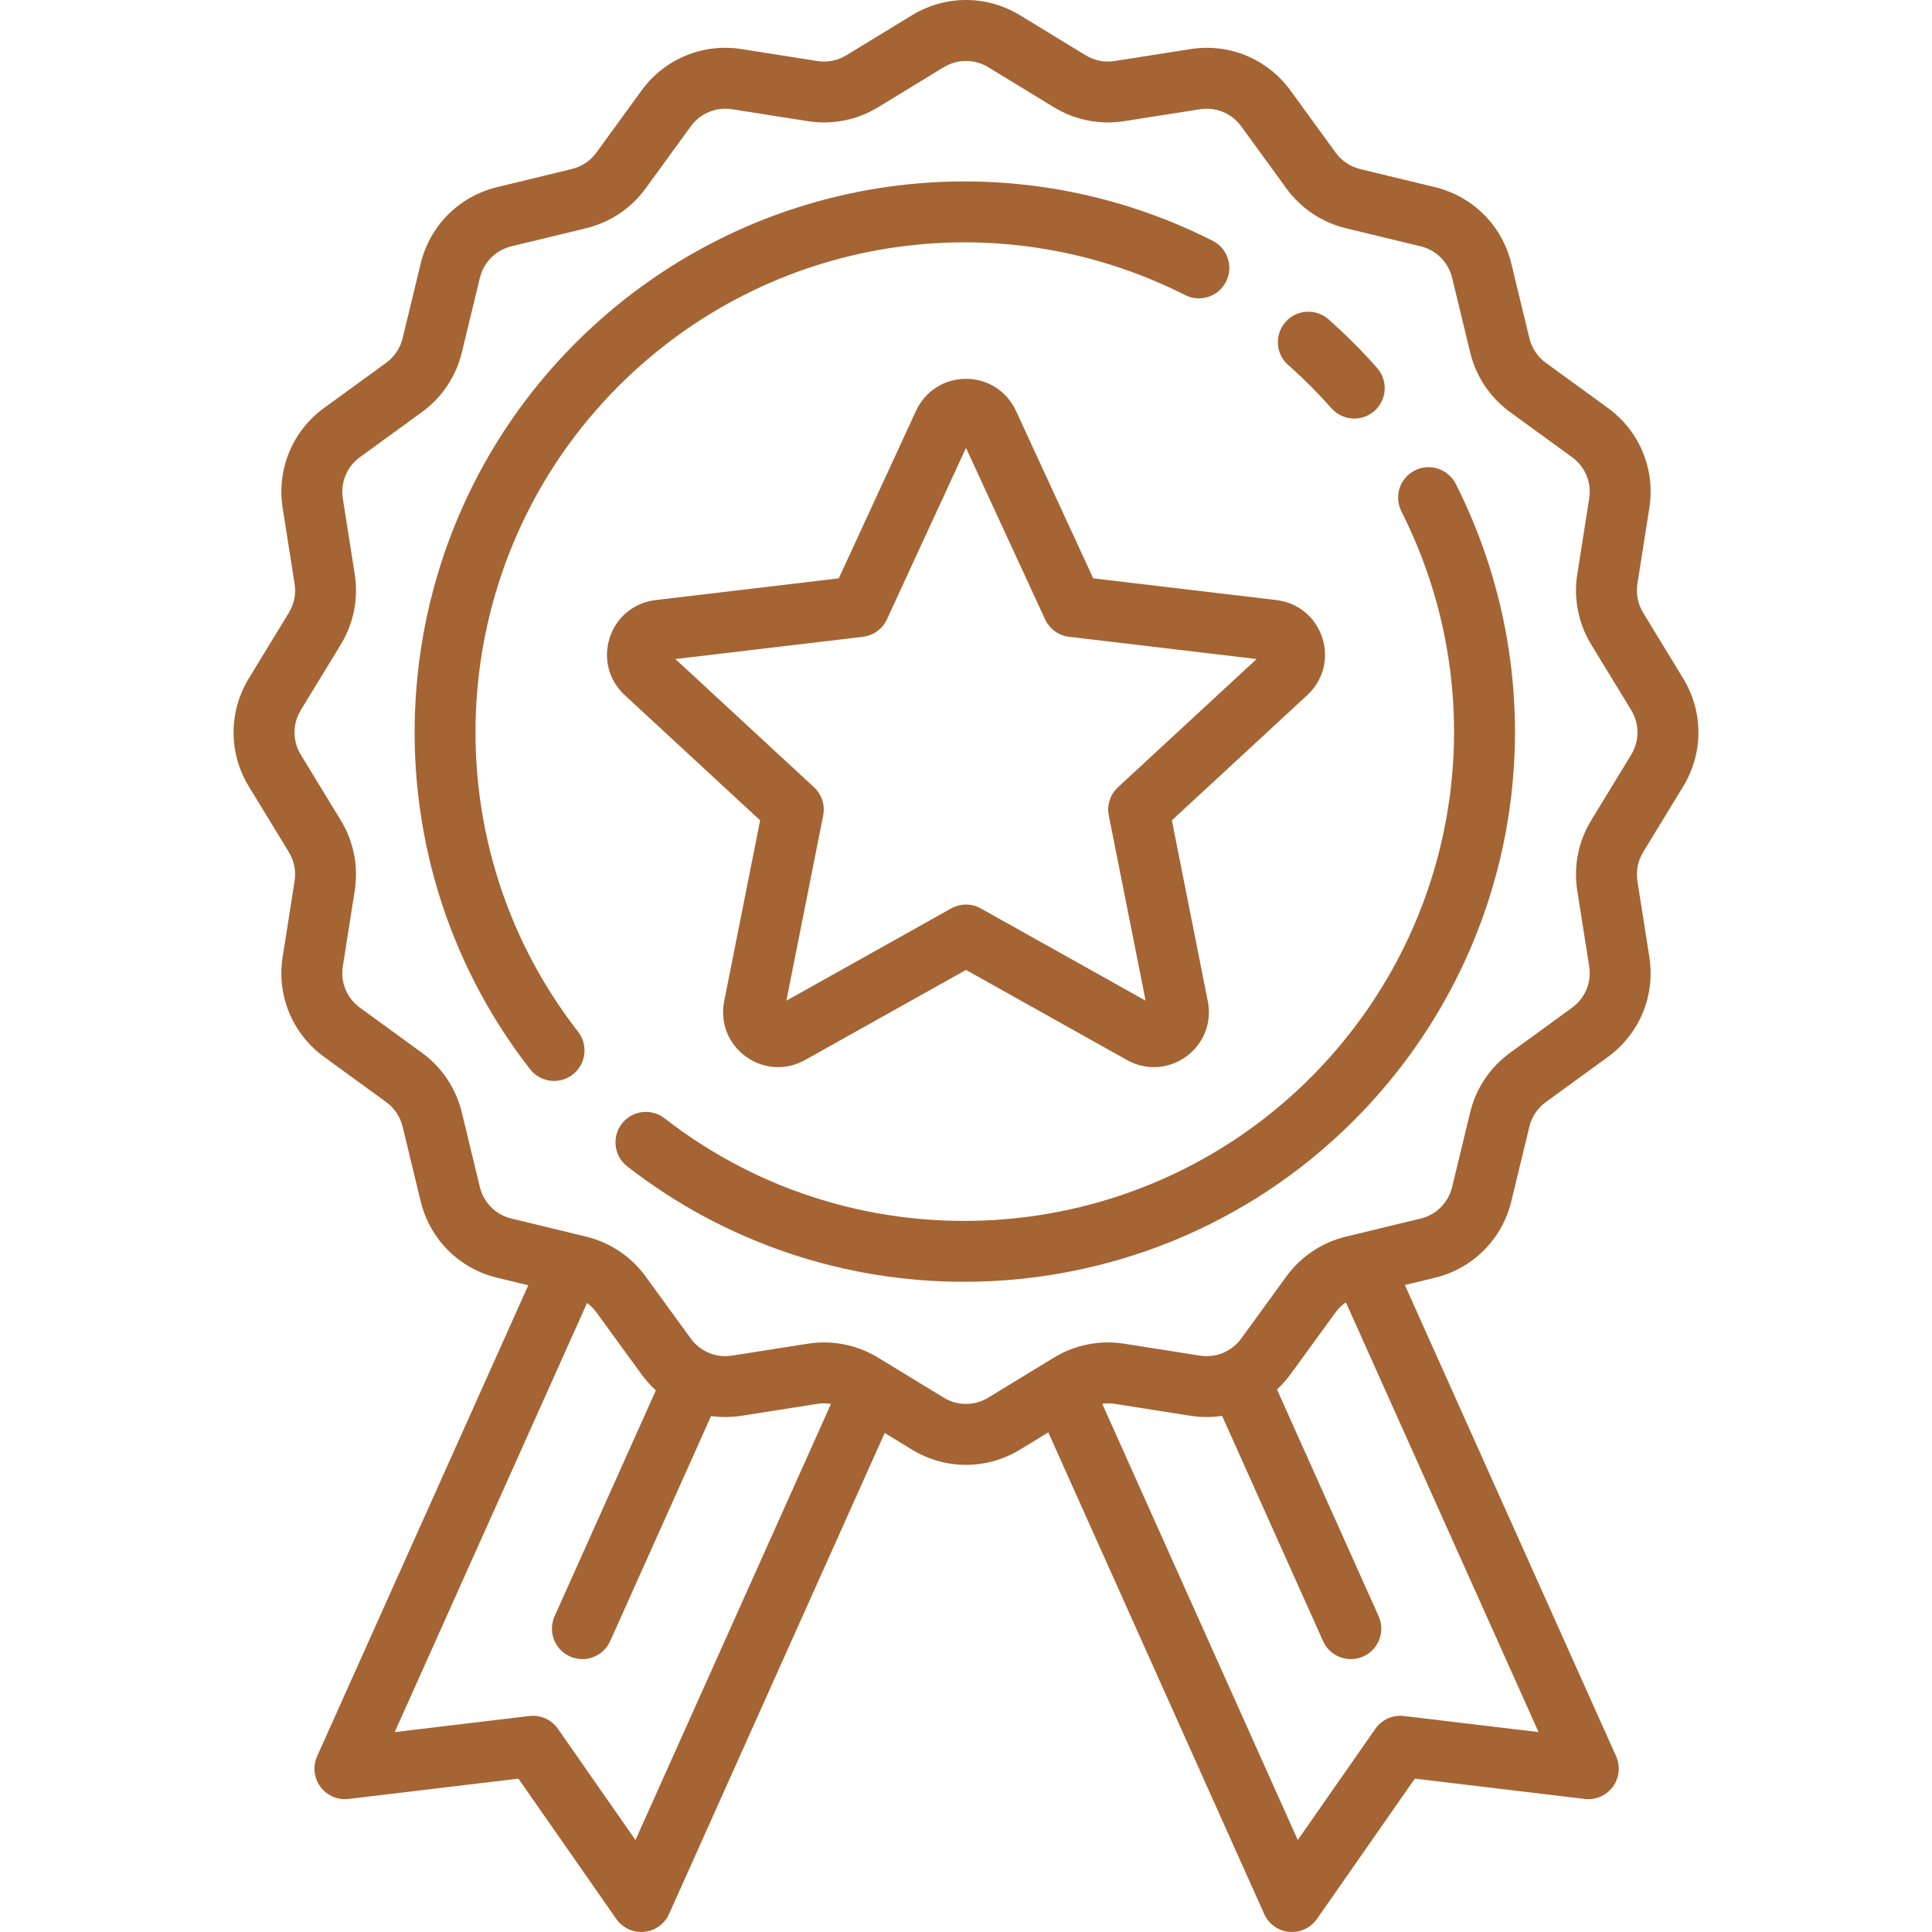
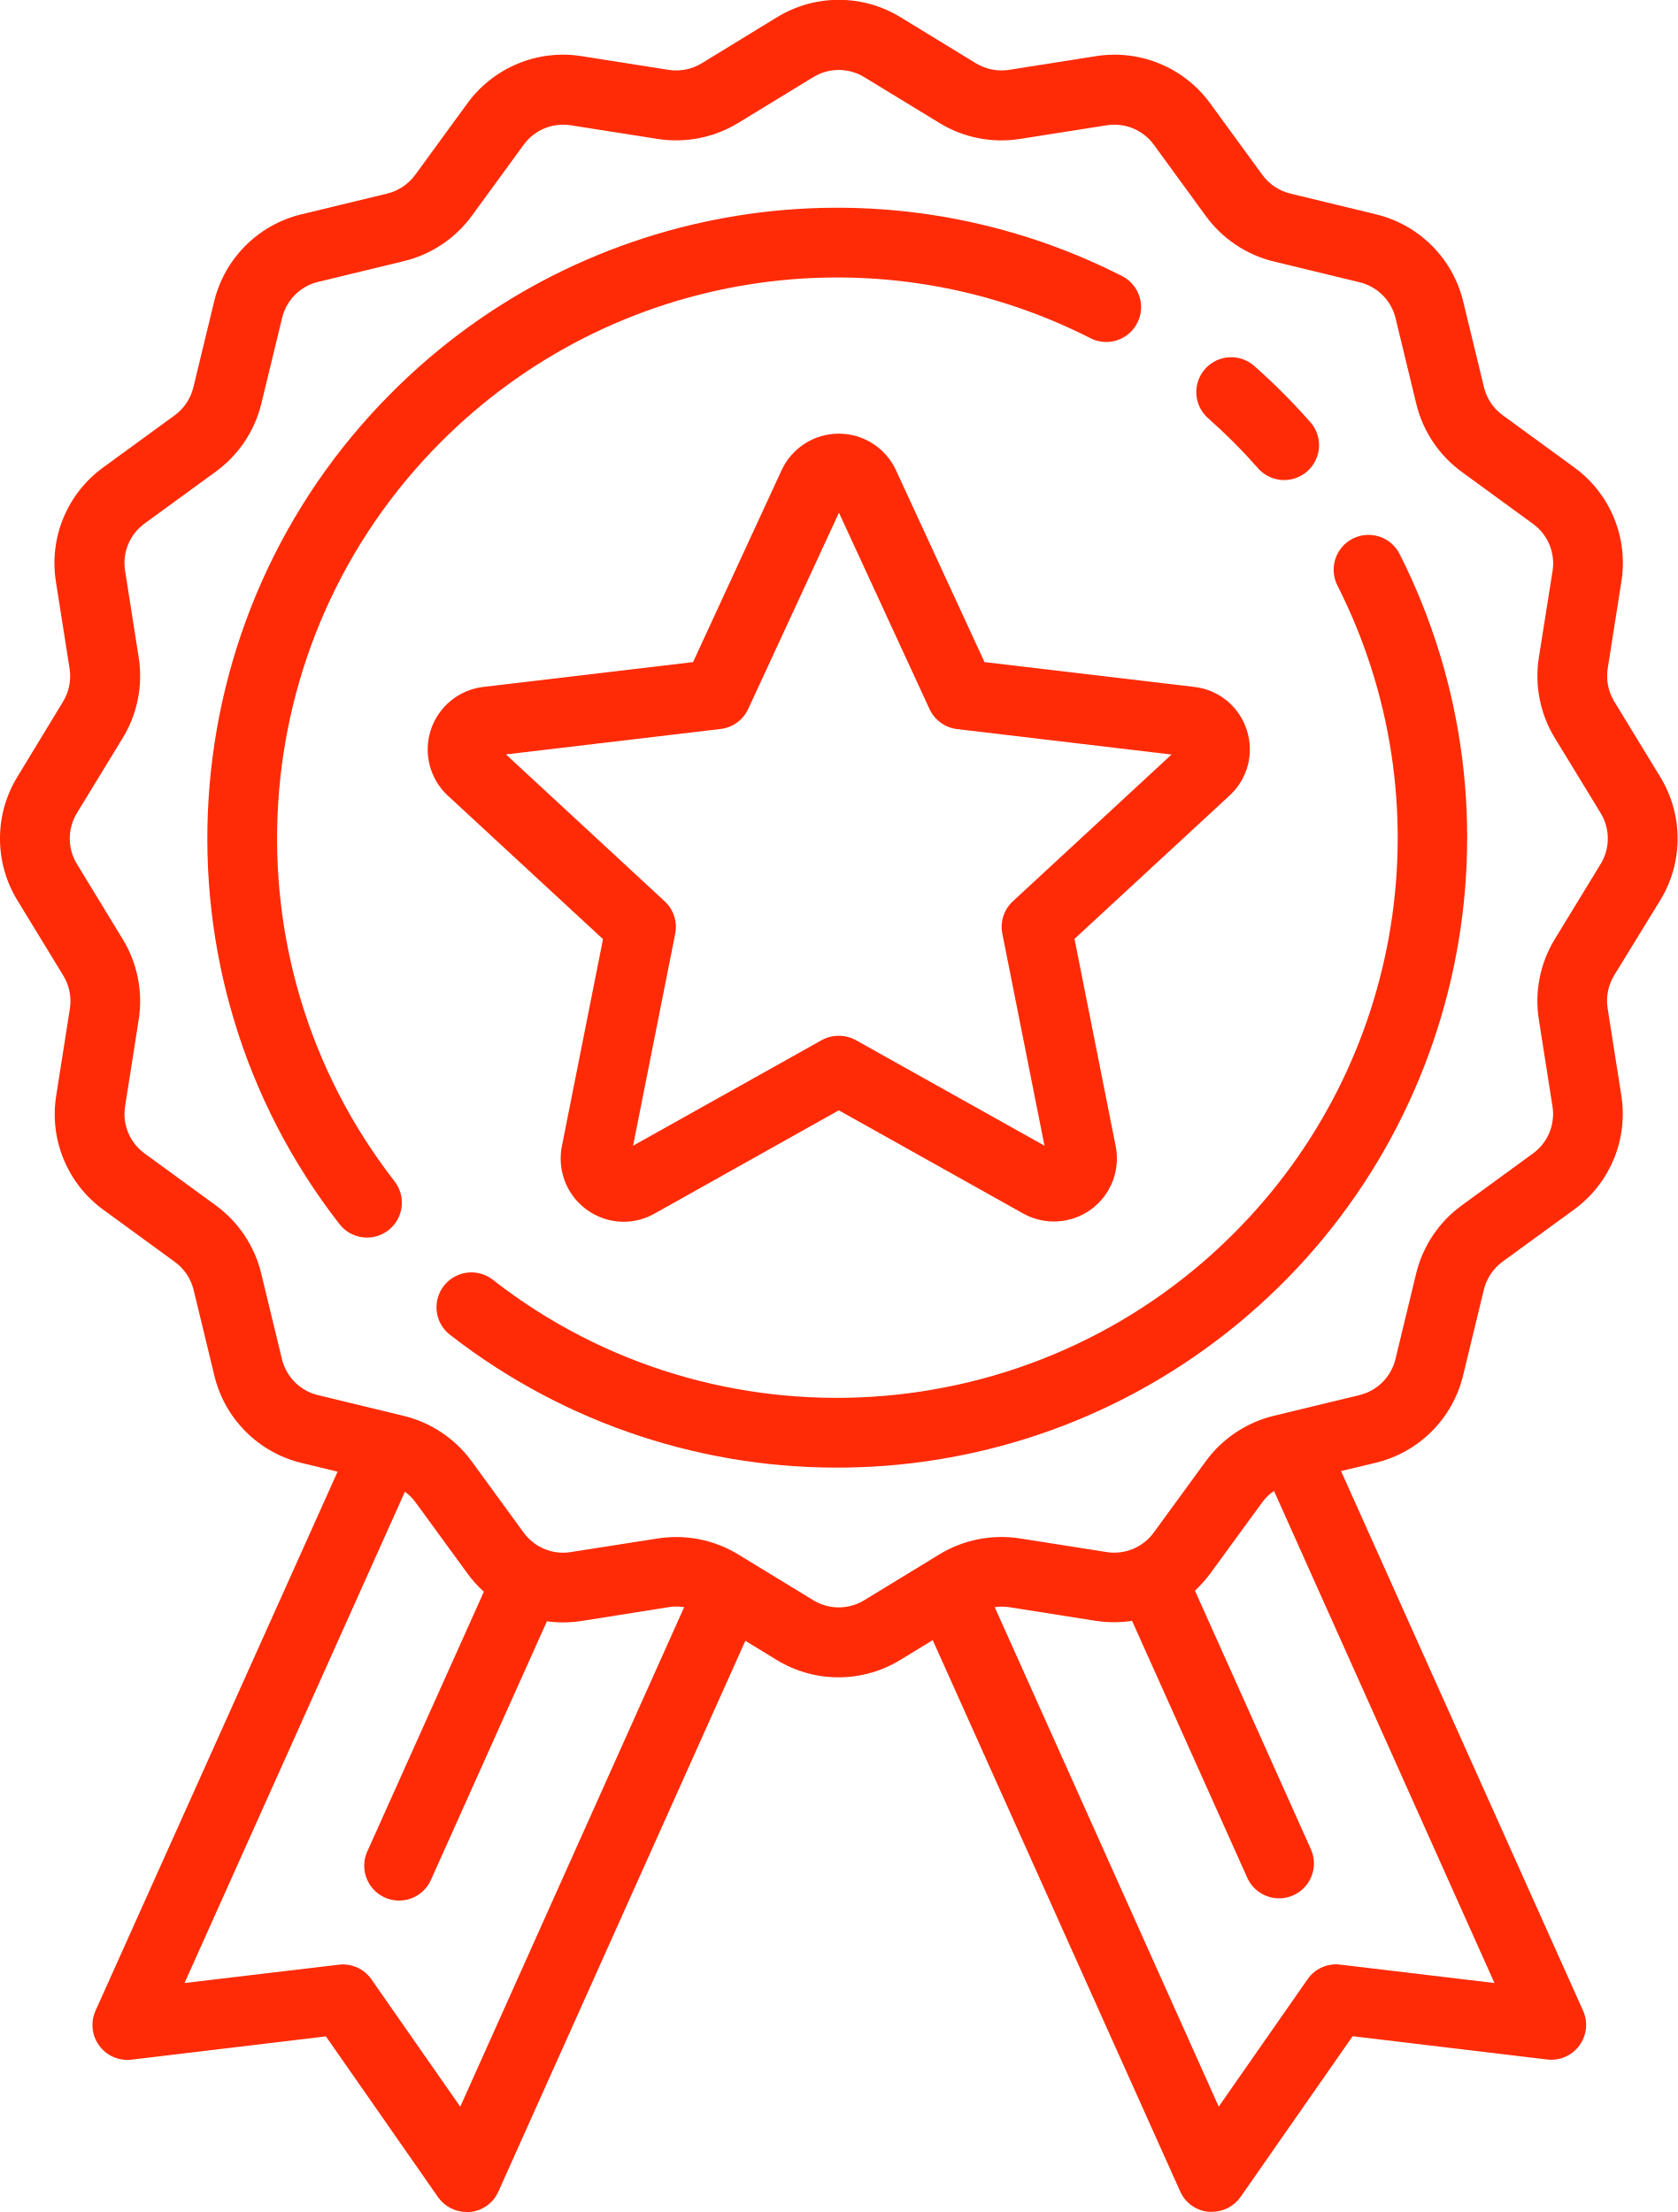
- <svg xmlns="http://www.w3.org/2000/svg" version="1.1" id="Layer_1" x="0px" y="0px" viewBox="0 0 511.999 511.999" style="enable-background:new 0 0 511.999 511.999;" xml:space="preserve" width="512px" height="512px">
+ <svg xmlns="http://www.w3.org/2000/svg" id="Layer_1" data-name="Layer 1" viewBox="0 0 388.2 512">
+   <defs>
+     <style>
+       .cls-1 {
+         fill: #ff2b06;
+       }
+     </style>
+   </defs>
  <g>
-     <g>
-       <g>
-         <path d="M321.356,63.796c-56.318-28.458-124.159-17.577-168.81,27.075c-51.895,51.894-57.089,134.64-12.081,192.474    c1.591,2.044,3.969,3.114,6.373,3.114c1.732,0,3.477-0.555,4.95-1.702c3.517-2.737,4.149-7.806,1.413-11.323    c-40.019-51.422-35.394-125.002,10.757-171.153c39.71-39.712,100.038-49.39,150.122-24.083c3.976,2.012,8.83,0.414,10.84-3.563    C326.929,70.658,325.335,65.805,321.356,63.796z" data-original="#000000" class="active-path" data-old_color="#000000" fill="#A56433" />
-       </g>
-     </g>
-     <g>
-       <g>
-         <path d="M385.787,128.239c-2.01-3.977-6.861-5.573-10.841-3.565c-3.977,2.009-5.574,6.861-3.565,10.84    c25.289,50.076,15.606,110.396-24.095,150.096c-46.152,46.15-119.731,50.774-171.153,10.757    c-3.518-2.736-8.586-2.104-11.323,1.412c-2.737,3.517-2.104,8.586,1.413,11.323c26.344,20.502,57.855,30.586,89.266,30.586    c37.547,0,74.952-14.411,103.209-42.668C403.339,252.38,414.225,184.552,385.787,128.239z" data-original="#000000" class="active-path" data-old_color="#000000" fill="#A56433" />
-       </g>
-     </g>
-     <g>
-       <g>
-         <path d="M364.94,97.508c-1.999-2.262-4.099-4.496-6.242-6.638c-2.143-2.143-4.376-4.243-6.638-6.242    c-3.339-2.952-8.439-2.636-11.388,0.703c-2.953,3.338-2.639,8.437,0.7,11.388c2.015,1.78,4.005,3.652,5.915,5.561    c1.908,1.91,3.78,3.899,5.561,5.914c1.594,1.804,3.816,2.725,6.049,2.725c1.899,0,3.805-0.667,5.34-2.023    C367.577,105.946,367.891,100.847,364.94,97.508z" data-original="#000000" class="active-path" data-old_color="#000000" fill="#A56433" />
-       </g>
-     </g>
-     <g>
-       <g>
-         <path d="M446.066,208.41c5.38-8.827,5.38-19.791-0.002-28.616l-10.615-17.407c-1.398-2.294-1.939-5.018-1.521-7.67l3.164-20.103    c1.613-10.245-2.596-20.398-10.982-26.499l-16.451-11.966c-2.175-1.583-3.721-3.892-4.354-6.506l-4.791-19.799    c-2.432-10.057-10.191-17.815-20.247-20.249l-19.8-4.792c-2.614-0.633-4.925-2.179-6.506-4.354l-11.968-16.455    c-6.1-8.386-16.254-12.597-26.496-10.983l-20.11,3.164c-2.652,0.417-5.377-0.123-7.669-1.521L270.308,4.036    c-8.826-5.382-19.79-5.381-28.616,0l-17.408,10.615c-2.292,1.399-5.015,1.937-7.67,1.521l-20.104-3.164    c-10.242-1.612-20.397,2.597-26.497,10.983l-11.966,16.451c-1.583,2.175-3.893,3.721-6.508,4.354l-19.799,4.791    c-10.055,2.432-17.815,10.191-20.249,20.247l-4.792,19.8c-0.633,2.614-2.178,4.925-4.354,6.506L85.89,108.108    c-8.386,6.099-12.594,16.251-10.983,26.496l3.164,20.111c0.417,2.653-0.123,5.377-1.521,7.669l-10.617,17.411    c-5.38,8.826-5.38,19.79,0.001,28.615l10.615,17.408c1.398,2.294,1.939,5.018,1.521,7.67l-3.164,20.104    c-1.613,10.244,2.596,20.398,10.982,26.498l16.451,11.966c2.175,1.581,3.721,3.892,4.354,6.506l4.791,19.799    c2.432,10.057,10.191,17.815,20.247,20.249l8.268,2.001L84.045,465.425c-1.189,2.653-0.86,5.739,0.863,8.081    c1.722,2.342,4.569,3.577,7.457,3.231l45.022-5.383l25.936,37.191c1.518,2.175,3.995,3.453,6.616,3.453    c0.251,0,0.505-0.012,0.757-0.035c2.894-0.272,5.419-2.081,6.608-4.732l57.145-127.479l7.241,4.415    c4.413,2.691,9.36,4.036,14.308,4.036c4.948,0,9.895-1.346,14.308-4.036l7.502-4.574l57.217,127.638    c1.189,2.653,3.713,4.46,6.608,4.732c0.253,0.024,0.506,0.036,0.757,0.036c2.621,0,5.099-1.278,6.616-3.453l25.936-37.191    l45.022,5.383c2.886,0.343,5.735-0.889,7.457-3.231c1.722-2.342,2.053-5.428,0.863-8.081l-55.983-124.883l7.957-1.925    c10.055-2.432,17.815-10.191,20.249-20.247l4.792-19.8c0.633-2.614,2.179-4.925,4.354-6.506l16.455-11.968    c8.386-6.099,12.594-16.251,10.983-26.496l-3.164-20.111c-0.417-2.653,0.123-5.377,1.521-7.669L446.066,208.41z M168.408,487.627    l-20.554-29.474c-1.704-2.444-4.618-3.752-7.576-3.396l-35.679,4.266L155.578,345.3c0.932,0.685,1.768,1.506,2.457,2.455    l11.968,16.455c1.137,1.563,2.415,2.98,3.808,4.242l-26.833,59.857c-1.822,4.067-0.004,8.84,4.062,10.663    c1.072,0.481,2.193,0.708,3.295,0.708c3.082,0,6.026-1.776,7.367-4.77l26.738-59.644c2.631,0.361,5.34,0.355,8.059-0.073    l20.11-3.164c1.204-0.189,2.421-0.172,3.606,0.024L168.408,487.627z M407.732,459.021l-35.68-4.264    c-2.961-0.355-5.872,0.952-7.576,3.396l-20.554,29.474l-51.829-115.619c1.087-0.148,2.196-0.148,3.293,0.024l20.103,3.164    c2.829,0.445,5.648,0.431,8.379,0.024l26.758,59.692c1.343,2.995,4.285,4.77,7.367,4.77c1.103,0,2.224-0.227,3.295-0.708    c4.066-1.822,5.885-6.597,4.062-10.663l-26.935-60.085c1.299-1.206,2.5-2.541,3.571-4.013l11.966-16.451    c0.754-1.037,1.678-1.926,2.716-2.645L407.732,459.021z M432.287,200.008l-10.617,17.411c-3.385,5.554-4.695,12.152-3.684,18.578    l3.164,20.11c0.665,4.229-1.073,8.42-4.534,10.938l-16.456,11.969c-5.267,3.832-9.013,9.429-10.545,15.76l-4.792,19.8    c-1.005,4.151-4.207,7.354-8.359,8.359l-19.8,4.791c-6.332,1.532-11.93,5.278-15.762,10.546l-11.966,16.451    c-2.518,3.463-6.708,5.199-10.939,4.533l-20.104-3.164c-6.427-1.011-13.026,0.297-18.581,3.684l-17.407,10.615    c-3.643,2.22-8.171,2.22-11.812,0l-17.411-10.616c-4.33-2.641-9.294-4.017-14.317-4.017c-1.42,0-2.847,0.11-4.262,0.333    l-20.111,3.164c-4.23,0.666-8.42-1.073-10.938-4.534l-11.969-16.455c-3.832-5.267-9.429-9.013-15.76-10.545l-19.8-4.792    c-4.151-1.005-7.354-4.207-8.359-8.359l-4.791-19.799c-1.532-6.332-5.277-11.931-10.546-15.763l-16.45-11.967    c-3.462-2.518-5.199-6.71-4.533-10.939l3.164-20.104c1.011-6.427-0.297-13.025-3.684-18.58l-10.615-17.409    c-2.221-3.643-2.221-8.17,0-11.812l10.617-17.411c3.386-5.554,4.695-12.152,3.684-18.578l-3.164-20.11    c-0.665-4.229,1.073-8.42,4.534-10.938l16.456-11.969c5.267-3.832,9.013-9.429,10.545-15.76l4.792-19.8    c1.005-4.151,4.207-7.354,8.359-8.359l19.8-4.791c6.332-1.532,11.93-5.278,15.761-10.546l11.966-16.451    c2.518-3.462,6.708-5.201,10.939-4.534l20.104,3.164c6.428,1.013,13.027-0.297,18.581-3.684l17.407-10.615    c3.643-2.22,8.171-2.22,11.812,0l17.411,10.616c5.554,3.388,12.154,4.697,18.579,3.685l20.111-3.164    c4.228-0.663,8.42,1.073,10.938,4.534l11.969,16.455c3.832,5.267,9.429,9.013,15.76,10.545l19.8,4.792    c4.151,1.005,7.354,4.207,8.359,8.359l4.791,19.799c1.532,6.332,5.277,11.931,10.546,15.763l16.451,11.966    c3.462,2.518,5.199,6.71,4.533,10.939l-3.164,20.104c-1.011,6.427,0.297,13.025,3.684,18.58l10.615,17.409    C434.509,191.838,434.509,196.365,432.287,200.008z" data-original="#000000" class="active-path" data-old_color="#000000" fill="#A56433" />
-       </g>
-     </g>
-     <g>
-       <g>
-         <path d="M350.416,168.997c-1.778-5.474-6.433-9.296-12.149-9.974l-48.551-5.757l-20.478-44.395    c-2.411-5.226-7.484-8.473-13.24-8.473c-5.755,0-10.829,3.247-13.24,8.473l-20.478,44.396l-48.551,5.757    c-5.716,0.678-10.372,4.5-12.149,9.974c-1.778,5.471-0.258,11.3,3.966,15.207l35.895,33.195l-9.528,47.954    c-1.121,5.646,1.075,11.254,5.732,14.636c2.569,1.866,5.55,2.811,8.55,2.811c2.439,0,4.889-0.624,7.14-1.884l42.662-23.879    l42.662,23.879c5.023,2.812,11.034,2.457,15.691-0.926c4.657-3.383,6.853-8.992,5.731-14.637l-9.528-47.953l35.895-33.195    C350.674,180.299,352.194,174.471,350.416,168.997z M296.282,208.62c-2.06,1.905-2.982,4.744-2.436,7.496l9.75,49.071    l-43.658-24.437c-1.224-0.685-2.582-1.028-3.941-1.028c-1.359,0-2.716,0.342-3.941,1.028l-43.658,24.437l9.75-49.071    c0.548-2.753-0.375-5.591-2.436-7.496L178.98,174.65l49.686-5.891c2.786-0.33,5.201-2.085,6.377-4.632l20.955-45.431    l20.955,45.431c1.176,2.547,3.59,4.302,6.377,4.632l49.684,5.891L296.282,208.62z" data-original="#000000" class="active-path" data-old_color="#000000" fill="#A56433" />
-       </g>
-     </g>
+     <path class="cls-1" d="M321.36,63.8A145.48,145.48,0,0,0,152.55,90.87c-51.9,51.89-57.09,134.64-12.09,192.47a8.07,8.07,0,1,0,12.74-9.91c-40-51.42-35.39-125,10.76-171.15A129.37,129.37,0,0,1,314.08,78.2a8.07,8.07,0,1,0,7.28-14.4Z" transform="translate(-61.9 0)" />
+     <path class="cls-1" d="M385.79,128.24a8.07,8.07,0,1,0-14.41,7.27,129.39,129.39,0,0,1-24.09,150.1c-46.16,46.15-119.74,50.77-171.16,10.76a8.07,8.07,0,1,0-9.91,12.73A145.81,145.81,0,0,0,385.79,128.24Z" transform="translate(-61.9 0)" />
+     <path class="cls-1" d="M364.94,97.51c-2-2.26-4.1-4.5-6.24-6.64s-4.38-4.24-6.64-6.24a8.07,8.07,0,0,0-10.69,12.09c2,1.78,4,3.65,5.92,5.56s3.78,3.9,5.56,5.91a8.07,8.07,0,1,0,12.09-10.68Z" transform="translate(-61.9 0)" />
+     <path class="cls-1" d="M446.07,208.41a27.37,27.37,0,0,0,0-28.62l-10.61-17.4a11.34,11.34,0,0,1-1.52-7.67l3.16-20.11a27.33,27.33,0,0,0-11-26.49l-16.45-12a11.3,11.3,0,0,1-4.35-6.51l-4.8-19.8A27.36,27.36,0,0,0,380.27,49.6l-19.8-4.8A11.34,11.34,0,0,1,354,40.45L342,24A27.37,27.37,0,0,0,315.5,13l-20.11,3.17a11.39,11.39,0,0,1-7.67-1.53L270.31,4a27.35,27.35,0,0,0-28.62,0L224.28,14.65a11.32,11.32,0,0,1-7.67,1.52L196.51,13A27.37,27.37,0,0,0,170,24l-12,16.45a11.42,11.42,0,0,1-6.51,4.36l-19.8,4.79a27.39,27.39,0,0,0-20.25,20.24l-4.79,19.8a11.34,11.34,0,0,1-4.35,6.51l-16.46,12a27.35,27.35,0,0,0-11,26.49l3.16,20.11a11.32,11.32,0,0,1-1.52,7.67L65.93,179.79a27.39,27.39,0,0,0,0,28.62l10.62,17.41a11.33,11.33,0,0,1,1.52,7.67l-3.16,20.1a27.34,27.34,0,0,0,11,26.5l16.45,12a11.35,11.35,0,0,1,4.35,6.5l4.79,19.8a27.39,27.39,0,0,0,20.25,20.25l8.27,2L84,465.42a8.08,8.08,0,0,0,8.32,11.32l45-5.39,25.93,37.19a8.08,8.08,0,0,0,6.62,3.46,6.56,6.56,0,0,0,.76,0,8,8,0,0,0,6.6-4.73l57.15-127.48,7.24,4.42a27.42,27.42,0,0,0,28.62,0l7.5-4.58L335,507.23a8,8,0,0,0,6.6,4.73,6.56,6.56,0,0,0,.76,0,8.09,8.09,0,0,0,6.62-3.45l25.93-37.2,45,5.39a8.06,8.06,0,0,0,8.32-11.31l-56-124.89,8-1.92a27.39,27.39,0,0,0,20.25-20.25l4.79-19.8a11.41,11.41,0,0,1,4.35-6.51l16.46-12a27.38,27.38,0,0,0,11-26.5l-3.16-20.11a11.33,11.33,0,0,1,1.52-7.67ZM168.41,487.63l-20.56-29.48a8,8,0,0,0-7.57-3.39L104.6,459l51-113.72a11.43,11.43,0,0,1,2.46,2.45l12,16.46a28.1,28.1,0,0,0,3.81,4.24L147,428.31a8.07,8.07,0,1,0,14.72,6.6l26.74-59.64a27.59,27.59,0,0,0,8.06-.08L216.61,372a11.5,11.5,0,0,1,3.61,0ZM407.73,459l-35.68-4.26a8,8,0,0,0-7.57,3.39l-20.56,29.48L292.09,372a11.41,11.41,0,0,1,3.3,0l20.1,3.17a27.7,27.7,0,0,0,8.38,0l26.76,59.69a8.07,8.07,0,0,0,14.72-6.6l-26.93-60.08a28.64,28.64,0,0,0,3.57-4l12-16.45a11.36,11.36,0,0,1,2.72-2.64Zm24.56-259-10.62,17.41A27.44,27.44,0,0,0,418,236l3.16,20.11A11.27,11.27,0,0,1,416.62,267l-16.46,12a27.57,27.57,0,0,0-10.55,15.76l-4.79,19.8a11.28,11.28,0,0,1-8.36,8.36l-19.8,4.79a27.54,27.54,0,0,0-15.76,10.55l-12,16.45A11.29,11.29,0,0,1,318,359.25l-20.11-3.16a27.57,27.57,0,0,0-18.58,3.68L261.9,370.39a11.3,11.3,0,0,1-11.81,0l-17.41-10.62a27.5,27.5,0,0,0-14.31-4,27.91,27.91,0,0,0-4.27.33L194,359.25a11.29,11.29,0,0,1-10.94-4.53l-12-16.46a27.56,27.56,0,0,0-15.76-10.54l-19.8-4.79a11.29,11.29,0,0,1-8.36-8.36l-4.79-19.8A27.54,27.54,0,0,0,111.83,279L95.38,267a11.29,11.29,0,0,1-4.53-10.94L94,236a27.55,27.55,0,0,0-3.68-18.58L79.71,200a11.32,11.32,0,0,1,0-11.82l10.62-17.41A27.53,27.53,0,0,0,94,152.21L90.85,132.1a11.29,11.29,0,0,1,4.53-10.94l16.46-12a27.48,27.48,0,0,0,10.54-15.76l4.8-19.8a11.28,11.28,0,0,1,8.35-8.36l19.8-4.79A27.52,27.52,0,0,0,171.1,49.93l12-16.45A11.29,11.29,0,0,1,194,29l20.1,3.16a27.59,27.59,0,0,0,18.59-3.68l17.4-10.62a11.3,11.3,0,0,1,11.81,0l17.42,10.62a27.42,27.42,0,0,0,18.57,3.68L318,29a11.3,11.3,0,0,1,10.93,4.53l12,16.46a27.48,27.48,0,0,0,15.76,10.54l19.8,4.8a11.28,11.28,0,0,1,8.36,8.35l4.79,19.8a27.52,27.52,0,0,0,10.55,15.77l16.45,12a11.29,11.29,0,0,1,4.53,10.94L418,152.21a27.51,27.51,0,0,0,3.68,18.58l10.62,17.4A11.32,11.32,0,0,1,432.29,200Z" transform="translate(-61.9 0)" />
+     <path class="cls-1" d="M350.42,169a14.45,14.45,0,0,0-12.15-10l-48.55-5.75-20.48-44.4a14.58,14.58,0,0,0-26.48,0l-20.48,44.4L173.73,159a14.58,14.58,0,0,0-8.18,25.18l35.89,33.2-9.53,48A14.64,14.64,0,0,0,206.2,282.8a14.63,14.63,0,0,0,7.14-1.88L256,257l42.66,23.88a14.58,14.58,0,0,0,21.42-15.57l-9.53-48,35.9-33.19A14.47,14.47,0,0,0,350.42,169Zm-54.14,39.62a8.05,8.05,0,0,0-2.43,7.5l9.75,49.07-43.66-24.44a8.13,8.13,0,0,0-3.94-1,8,8,0,0,0-3.94,1L208.4,265.19l9.75-49.07a8.07,8.07,0,0,0-2.44-7.5l-36.73-34,49.69-5.89a8.07,8.07,0,0,0,6.37-4.63l21-45.43L277,164.13a8.09,8.09,0,0,0,6.38,4.63L333,174.65Z" transform="translate(-61.9 0)" />
  </g>
</svg>
